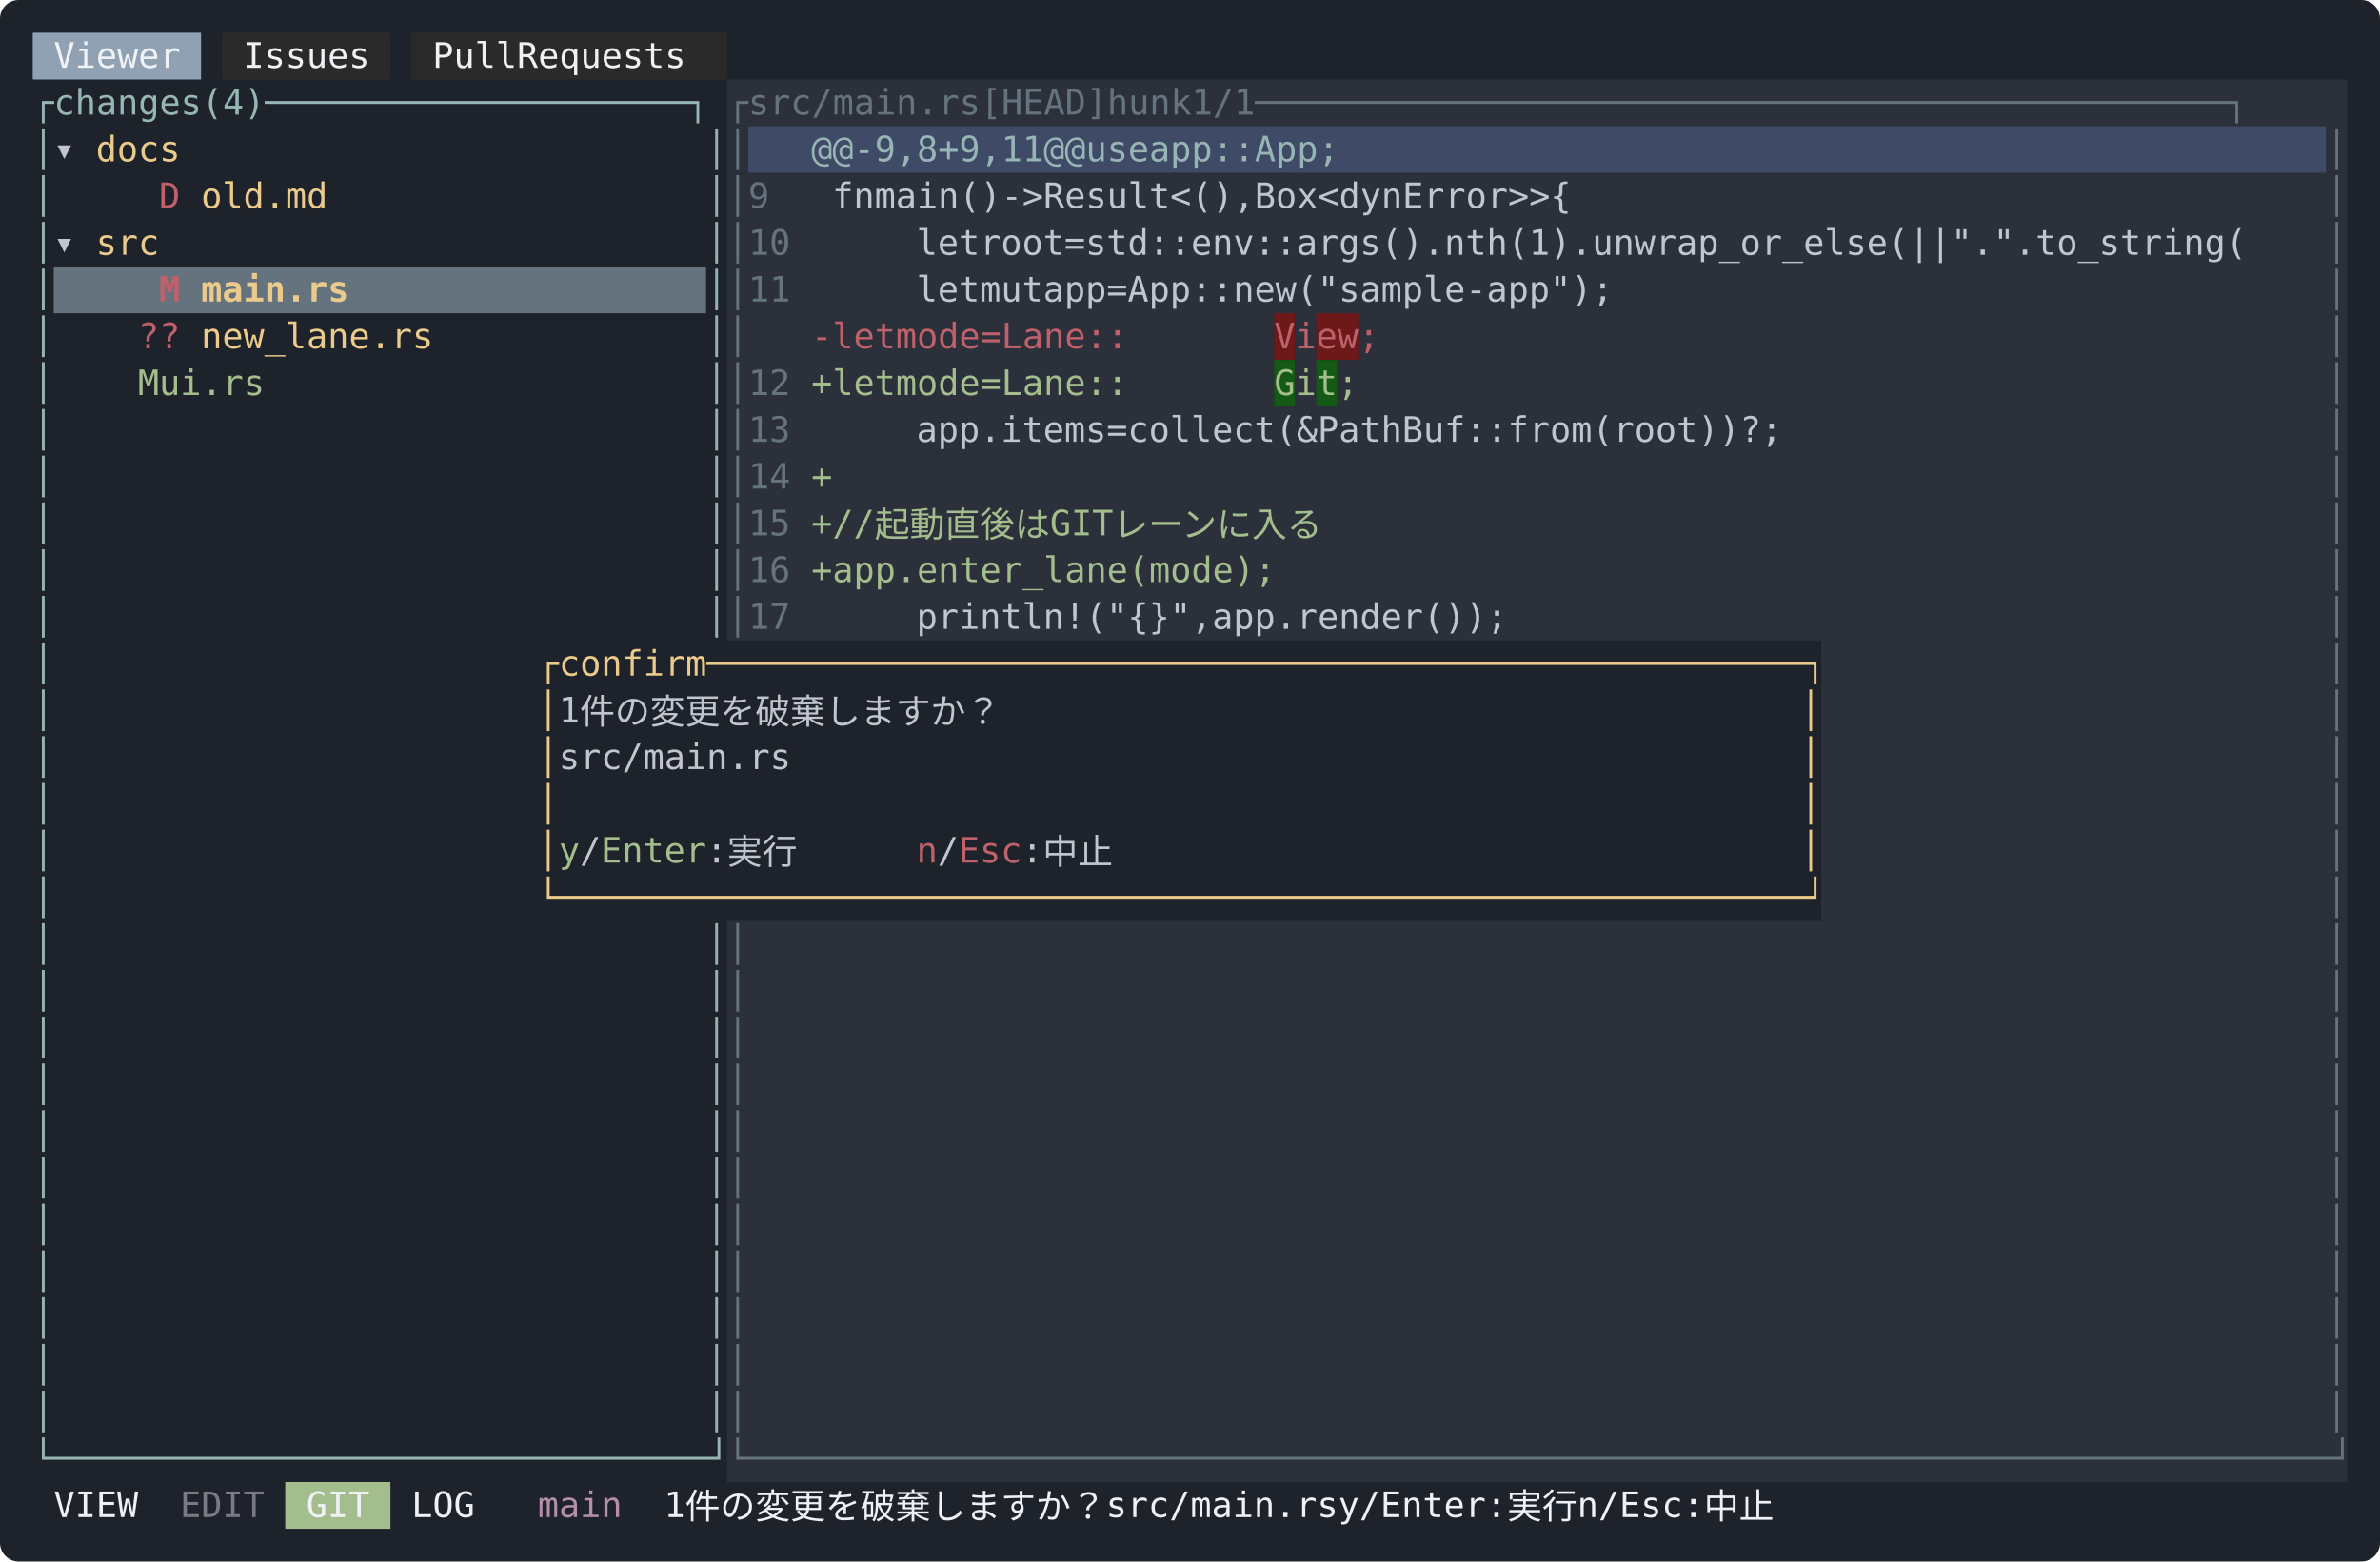
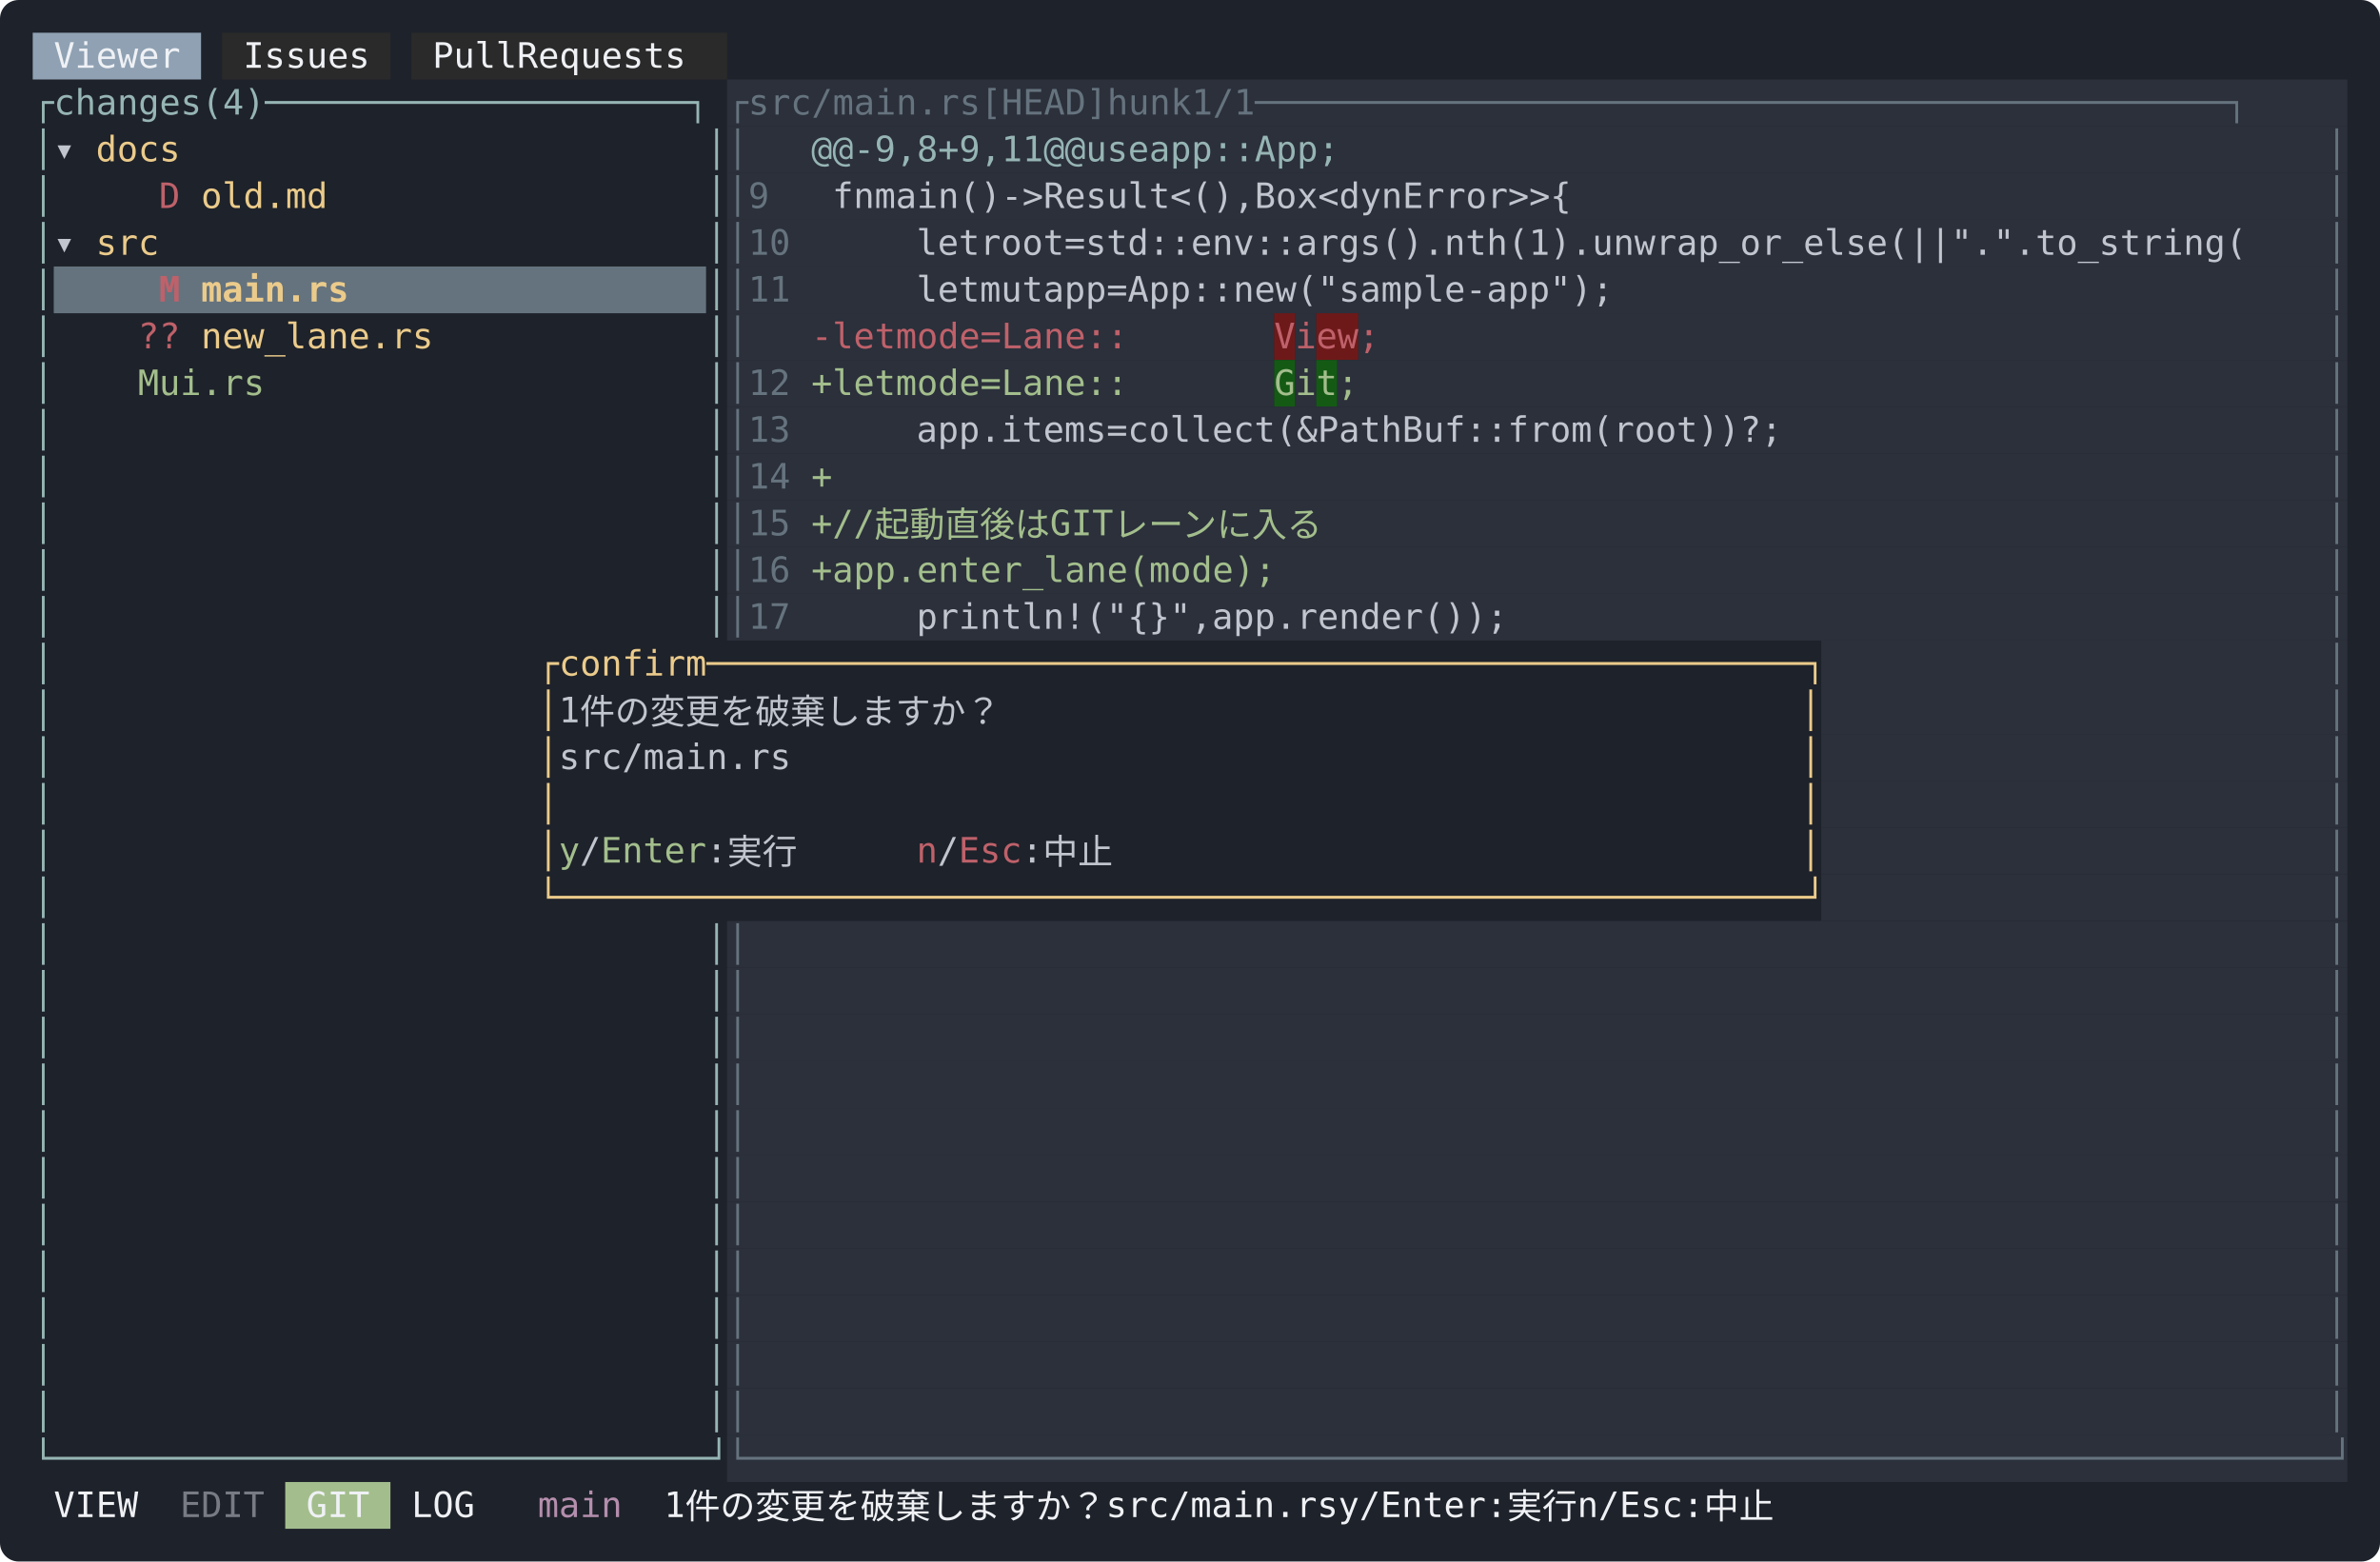
<svg xmlns="http://www.w3.org/2000/svg" width="1018" height="668" viewBox="0 0 1018 668" font-family="ui-monospace, SFMono-Regular, Menlo, Consolas, 'DejaVu Sans Mono', monospace" font-size="15">
  <rect width="1018" height="668" rx="8" fill="#1e222a" />
  <rect x="14" y="14" width="72" height="20" fill="#8fa1b3" />
  <rect x="95" y="14" width="72" height="20" fill="#2a2a2a" />
  <rect x="176" y="14" width="135" height="20" fill="#2a2a2a" />
  <text x="23 32 41 50 59 68" y="29" fill="#eff1f5">Viewer</text>
  <text x="104 113 122 131 140 149" y="29" fill="#eff1f5">Issues</text>
  <text x="185 194 203 212 230 239 248 257 266 275 284 293" y="29" fill="#eff1f5">PullRequests</text>
  <rect x="311" y="34" width="693" height="20" fill="#2b303b" />
  <text x="14 23 32 41 50 59 68 77 95 104 113 122 131 140 149 158 167 176 185 194 203 212 221 230 239 248 257 266 275 284 293 302" y="49" fill="#96b5b4">┌changes(4)────────────────────┐</text>
  <text x="311 320 329 338 347 356 365 374 383 392 401 410 437 446 455 464 473 482 509 518 527 536 554 563 572 581 590 599 608 617 626 635 644 653 662 671 680 689 698 707 716 725 734 743 752 761 770 779 788 797 806 815 824 833 842 851 860 869 878 887 896 905 914 923 932 941 950 959 968 977 986 995" y="49" fill="#65737e">┌src/main.rs[HEAD]hunk1/1──────────────────────────────────────────────┐</text>
-   <rect x="311" y="54" width="9" height="20" fill="#2b303b" />
-   <rect x="320" y="54" width="675" height="20" fill="#3e4a66" />
-   <rect x="995" y="54" width="9" height="20" fill="#2b303b" />
+   <rect x="311" y="54" width="693" height="20" fill="#2b303b" />
  <text x="14" y="69" fill="#96b5b4">│</text>
  <text x="23" y="69" fill="#c0c5ce">▾</text>
  <text x="41 50 59 68" y="69" fill="#ebcb8b">docs</text>
  <text x="302" y="69" fill="#96b5b4">│</text>
  <text x="311" y="69" fill="#65737e">│</text>
  <text x="347 356 374 383 392 401 419 428 437 446 455 473 482 500 509 518 536 545 554 563 572 581 590 599 608" y="69" fill="#96b5b4">@@-9,8+9,11@@useapp::App;</text>
  <text x="995" y="69" fill="#65737e">│</text>
  <rect x="311" y="74" width="693" height="20" fill="#2b303b" />
  <text x="14" y="89" fill="#96b5b4">│</text>
  <text x="68" y="89" fill="#bf616a">D</text>
  <text x="86 95 104 113 122 131" y="89" fill="#ebcb8b">old.md</text>
  <text x="302" y="89" fill="#96b5b4">│</text>
  <text x="311 329" y="89" fill="#65737e">│9</text>
  <text x="356 365 383 392 401 410 419 428 446 455 473 482 491 500 509 518 527 536 545 554 572 581 590 599 608 617 626 644 653 662 671 680 689 698 716" y="89" fill="#c0c5ce">fnmain()-&gt;Result&lt;(),Box&lt;dynError&gt;&gt;{</text>
  <text x="995" y="89" fill="#65737e">│</text>
  <rect x="311" y="94" width="693" height="20" fill="#2b303b" />
  <text x="14" y="109" fill="#96b5b4">│</text>
  <text x="23" y="109" fill="#c0c5ce">▾</text>
  <text x="41 50 59" y="109" fill="#ebcb8b">src</text>
  <text x="302" y="109" fill="#96b5b4">│</text>
  <text x="311 320 329" y="109" fill="#65737e">│10</text>
  <text x="392 401 410 428 437 446 455 473 491 500 509 518 527 536 545 554 563 572 581 590 599 608 617 626 635 644 653 662 671 680 689 698 707 716 725 734 743 752 761 770 779 788 797 806 815 824 833 842 851 869 878 887 896 905 914 923 932 941 950 959 968 977 986" y="109" fill="#c0c5ce">letroot=std::env::args().nth(1).unwrap_or_else(||".".to_string(</text>
  <text x="995" y="109" fill="#65737e">│</text>
  <rect x="23" y="114" width="279" height="20" fill="#65737e" />
  <rect x="311" y="114" width="693" height="20" fill="#2b303b" />
  <text x="14" y="129" fill="#96b5b4">│</text>
  <text x="68" y="129" fill="#bf616a" font-weight="bold">M</text>
  <text x="86 95 104 113 122 131 140" y="129" fill="#ebcb8b" font-weight="bold">main.rs</text>
  <text x="302" y="129" fill="#96b5b4">│</text>
  <text x="311 320 329" y="129" fill="#65737e">│11</text>
  <text x="392 401 410 428 437 446 464 473 482 500 518 527 536 545 554 563 572 581 590 599 608 617 626 635 644 653 662 671 680 689 698 707 716" y="129" fill="#c0c5ce">letmutapp=App::new("sample-app");</text>
  <text x="995" y="129" fill="#65737e">│</text>
  <rect x="311" y="134" width="234" height="20" fill="#2b303b" />
  <rect x="545" y="134" width="9" height="20" fill="#6e1919" />
  <rect x="554" y="134" width="9" height="20" fill="#2b303b" />
  <rect x="563" y="134" width="18" height="20" fill="#6e1919" />
  <rect x="581" y="134" width="423" height="20" fill="#2b303b" />
  <text x="14" y="149" fill="#96b5b4">│</text>
  <text x="59 68" y="149" fill="#bf616a">??</text>
  <text x="86 95 104 113 122 131 140 149 158 167 176" y="149" fill="#ebcb8b">new_lane.rs</text>
  <text x="302" y="149" fill="#96b5b4">│</text>
  <text x="311" y="149" fill="#65737e">│</text>
  <text x="347 392 401 410 428 437 446 455 473 491 500 509 518 527 536" y="149" fill="#bf616a">-letmode=Lane::</text>
  <text x="545" y="149" fill="#bf616a">V</text>
  <text x="554" y="149" fill="#bf616a">i</text>
  <text x="563 572" y="149" fill="#bf616a">ew</text>
  <text x="581" y="149" fill="#bf616a">;</text>
  <text x="995" y="149" fill="#65737e">│</text>
  <rect x="311" y="154" width="234" height="20" fill="#2b303b" />
  <rect x="545" y="154" width="9" height="20" fill="#145a14" />
  <rect x="554" y="154" width="9" height="20" fill="#2b303b" />
  <rect x="563" y="154" width="9" height="20" fill="#145a14" />
  <rect x="572" y="154" width="432" height="20" fill="#2b303b" />
  <text x="14" y="169" fill="#96b5b4">│</text>
  <text x="59 86 95 104 113 122" y="169" fill="#a3be8c">Mui.rs</text>
  <text x="302" y="169" fill="#96b5b4">│</text>
  <text x="311 320 329" y="169" fill="#65737e">│12</text>
  <text x="347 392 401 410 428 437 446 455 473 491 500 509 518 527 536" y="169" fill="#a3be8c">+letmode=Lane::</text>
  <text x="545" y="169" fill="#a3be8c">G</text>
  <text x="554" y="169" fill="#a3be8c">i</text>
  <text x="563" y="169" fill="#a3be8c">t</text>
  <text x="572" y="169" fill="#a3be8c">;</text>
  <text x="995" y="169" fill="#65737e">│</text>
  <rect x="311" y="174" width="693" height="20" fill="#2b303b" />
  <text x="14" y="189" fill="#96b5b4">│</text>
  <text x="302" y="189" fill="#96b5b4">│</text>
  <text x="311 320 329" y="189" fill="#65737e">│13</text>
  <text x="392 401 410 419 428 437 446 455 464 482 500 509 518 527 536 545 554 563 572 581 590 599 608 617 626 635 644 653 662 671 680 689 698 707 716 725 734 743 752 761 770" y="189" fill="#c0c5ce">app.items=collect(&amp;PathBuf::from(root))?;</text>
  <text x="995" y="189" fill="#65737e">│</text>
  <rect x="311" y="194" width="693" height="20" fill="#2b303b" />
  <text x="14" y="209" fill="#96b5b4">│</text>
  <text x="302" y="209" fill="#96b5b4">│</text>
  <text x="311 320 329" y="209" fill="#65737e">│14</text>
  <text x="347" y="209" fill="#a3be8c">+</text>
  <text x="995" y="209" fill="#65737e">│</text>
  <rect x="311" y="214" width="693" height="20" fill="#2b303b" />
  <text x="14" y="229" fill="#96b5b4">│</text>
  <text x="302" y="229" fill="#96b5b4">│</text>
  <text x="311 320 329" y="229" fill="#65737e">│15</text>
  <text x="347 392 401 419 437 455 473 491 518 527 536 554 572 590 608 626 644" y="229" fill="#a3be8c">+//起動直後はGITレーンに入る</text>
  <text x="995" y="229" fill="#65737e">│</text>
  <rect x="311" y="234" width="693" height="20" fill="#2b303b" />
  <text x="14" y="249" fill="#96b5b4">│</text>
  <text x="302" y="249" fill="#96b5b4">│</text>
  <text x="311 320 329" y="249" fill="#65737e">│16</text>
  <text x="347 392 401 410 419 428 437 446 455 464 473 482 491 500 509 518 527 536 545 554 563 572" y="249" fill="#a3be8c">+app.enter_lane(mode);</text>
  <text x="995" y="249" fill="#65737e">│</text>
  <rect x="311" y="254" width="693" height="20" fill="#2b303b" />
  <text x="14" y="269" fill="#96b5b4">│</text>
  <text x="302" y="269" fill="#96b5b4">│</text>
  <text x="311 320 329" y="269" fill="#65737e">│17</text>
  <text x="392 401 410 419 428 437 446 455 464 473 482 491 500 509 527 536 545 554 563 572 581 590 599 608 617 626 635 644" y="269" fill="#c0c5ce">println!("{}",app.render());</text>
  <text x="995" y="269" fill="#65737e">│</text>
  <rect x="779" y="274" width="225" height="20" fill="#2b303b" />
  <text x="14" y="289" fill="#96b5b4">│</text>
  <text x="230 239 248 257 266 275 284 293 302 311 320 329 338 347 356 365 374 383 392 401 410 419 428 437 446 455 464 473 482 491 500 509 518 527 536 545 554 563 572 581 590 599 608 617 626 635 644 653 662 671 680 689 698 707 716 725 734 743 752 761 770" y="289" fill="#ebcb8b">┌confirm────────────────────────────────────────────────────┐</text>
  <text x="995" y="289" fill="#65737e">│</text>
  <rect x="779" y="294" width="225" height="20" fill="#2b303b" />
  <text x="14" y="309" fill="#96b5b4">│</text>
  <text x="230" y="309" fill="#ebcb8b">│</text>
  <text x="239 257 275 293 311 329 347 365 383 401 419 437 455" y="309" fill="#c0c5ce">1件の変更を破棄しますか？</text>
  <text x="770" y="309" fill="#ebcb8b">│</text>
  <text x="995" y="309" fill="#65737e">│</text>
  <rect x="779" y="314" width="225" height="20" fill="#2b303b" />
  <text x="14" y="329" fill="#96b5b4">│</text>
  <text x="230" y="329" fill="#ebcb8b">│</text>
  <text x="239 248 257 266 275 284 293 302 311 320 329" y="329" fill="#c0c5ce">src/main.rs</text>
  <text x="770" y="329" fill="#ebcb8b">│</text>
  <text x="995" y="329" fill="#65737e">│</text>
  <rect x="779" y="334" width="225" height="20" fill="#2b303b" />
  <text x="14" y="349" fill="#96b5b4">│</text>
  <text x="230" y="349" fill="#ebcb8b">│</text>
  <text x="770" y="349" fill="#ebcb8b">│</text>
  <text x="995" y="349" fill="#65737e">│</text>
  <rect x="779" y="354" width="225" height="20" fill="#2b303b" />
  <text x="14" y="369" fill="#96b5b4">│</text>
  <text x="230" y="369" fill="#ebcb8b">│</text>
  <text x="239" y="369" fill="#a3be8c">y</text>
  <text x="248" y="369" fill="#c0c5ce">/</text>
  <text x="257 266 275 284 293" y="369" fill="#a3be8c">Enter</text>
  <text x="302 320 338" y="369" fill="#c0c5ce">:実行</text>
  <text x="392" y="369" fill="#bf616a">n</text>
  <text x="401" y="369" fill="#c0c5ce">/</text>
  <text x="410 419 428" y="369" fill="#bf616a">Esc</text>
  <text x="437 455 473" y="369" fill="#c0c5ce">:中止</text>
  <text x="770" y="369" fill="#ebcb8b">│</text>
  <text x="995" y="369" fill="#65737e">│</text>
  <rect x="779" y="374" width="225" height="20" fill="#2b303b" />
  <text x="14" y="389" fill="#96b5b4">│</text>
  <text x="230 239 248 257 266 275 284 293 302 311 320 329 338 347 356 365 374 383 392 401 410 419 428 437 446 455 464 473 482 491 500 509 518 527 536 545 554 563 572 581 590 599 608 617 626 635 644 653 662 671 680 689 698 707 716 725 734 743 752 761 770" y="389" fill="#ebcb8b">└───────────────────────────────────────────────────────────┘</text>
  <text x="995" y="389" fill="#65737e">│</text>
  <rect x="311" y="394" width="693" height="20" fill="#2b303b" />
  <text x="14" y="409" fill="#96b5b4">│</text>
  <text x="302" y="409" fill="#96b5b4">│</text>
  <text x="311" y="409" fill="#65737e">│</text>
  <text x="995" y="409" fill="#65737e">│</text>
  <rect x="311" y="414" width="693" height="20" fill="#2b303b" />
  <text x="14" y="429" fill="#96b5b4">│</text>
  <text x="302" y="429" fill="#96b5b4">│</text>
  <text x="311" y="429" fill="#65737e">│</text>
  <text x="995" y="429" fill="#65737e">│</text>
  <rect x="311" y="434" width="693" height="20" fill="#2b303b" />
  <text x="14" y="449" fill="#96b5b4">│</text>
  <text x="302" y="449" fill="#96b5b4">│</text>
  <text x="311" y="449" fill="#65737e">│</text>
  <text x="995" y="449" fill="#65737e">│</text>
  <rect x="311" y="454" width="693" height="20" fill="#2b303b" />
  <text x="14" y="469" fill="#96b5b4">│</text>
  <text x="302" y="469" fill="#96b5b4">│</text>
  <text x="311" y="469" fill="#65737e">│</text>
  <text x="995" y="469" fill="#65737e">│</text>
  <rect x="311" y="474" width="693" height="20" fill="#2b303b" />
  <text x="14" y="489" fill="#96b5b4">│</text>
  <text x="302" y="489" fill="#96b5b4">│</text>
  <text x="311" y="489" fill="#65737e">│</text>
  <text x="995" y="489" fill="#65737e">│</text>
  <rect x="311" y="494" width="693" height="20" fill="#2b303b" />
  <text x="14" y="509" fill="#96b5b4">│</text>
  <text x="302" y="509" fill="#96b5b4">│</text>
  <text x="311" y="509" fill="#65737e">│</text>
  <text x="995" y="509" fill="#65737e">│</text>
  <rect x="311" y="514" width="693" height="20" fill="#2b303b" />
  <text x="14" y="529" fill="#96b5b4">│</text>
  <text x="302" y="529" fill="#96b5b4">│</text>
  <text x="311" y="529" fill="#65737e">│</text>
  <text x="995" y="529" fill="#65737e">│</text>
  <rect x="311" y="534" width="693" height="20" fill="#2b303b" />
  <text x="14" y="549" fill="#96b5b4">│</text>
  <text x="302" y="549" fill="#96b5b4">│</text>
  <text x="311" y="549" fill="#65737e">│</text>
  <text x="995" y="549" fill="#65737e">│</text>
  <rect x="311" y="554" width="693" height="20" fill="#2b303b" />
  <text x="14" y="569" fill="#96b5b4">│</text>
  <text x="302" y="569" fill="#96b5b4">│</text>
  <text x="311" y="569" fill="#65737e">│</text>
  <text x="995" y="569" fill="#65737e">│</text>
  <rect x="311" y="574" width="693" height="20" fill="#2b303b" />
  <text x="14" y="589" fill="#96b5b4">│</text>
  <text x="302" y="589" fill="#96b5b4">│</text>
  <text x="311" y="589" fill="#65737e">│</text>
  <text x="995" y="589" fill="#65737e">│</text>
  <rect x="311" y="594" width="693" height="20" fill="#2b303b" />
  <text x="14" y="609" fill="#96b5b4">│</text>
  <text x="302" y="609" fill="#96b5b4">│</text>
  <text x="311" y="609" fill="#65737e">│</text>
  <text x="995" y="609" fill="#65737e">│</text>
  <rect x="311" y="614" width="693" height="20" fill="#2b303b" />
  <text x="14 23 32 41 50 59 68 77 86 95 104 113 122 131 140 149 158 167 176 185 194 203 212 221 230 239 248 257 266 275 284 293 302" y="629" fill="#96b5b4">└───────────────────────────────┘</text>
  <text x="311 320 329 338 347 356 365 374 383 392 401 410 419 428 437 446 455 464 473 482 491 500 509 518 527 536 545 554 563 572 581 590 599 608 617 626 635 644 653 662 671 680 689 698 707 716 725 734 743 752 761 770 779 788 797 806 815 824 833 842 851 860 869 878 887 896 905 914 923 932 941 950 959 968 977 986 995" y="629" fill="#65737e">└───────────────────────────────────────────────────────────────────────────┘</text>
  <rect x="122" y="634" width="45" height="20" fill="#a3be8c" />
  <text x="23 32 41 50" y="649" fill="#eff1f5">VIEW</text>
  <text x="77 86 95 104" y="649" fill="#c0c5ce" fill-opacity="0.55">EDIT</text>
  <text x="131 140 149" y="649" fill="#eff1f5">GIT</text>
  <text x="176 185 194" y="649" fill="#eff1f5">LOG</text>
  <text x="230 239 248 257" y="649" fill="#b48ead">main</text>
  <text x="284 302 320 338 356 374 392 410 428 446 464 482 500 518 527 536 545 554 563 572 581 590 599 608 635 644 653 662 671 680 689 698 716 734 770 779 788 797 806 815 833 851" y="649" fill="#eff1f5">1件の変更を破棄しますか？src/main.rsy/Enter:実行n/Esc:中止</text>
</svg>
